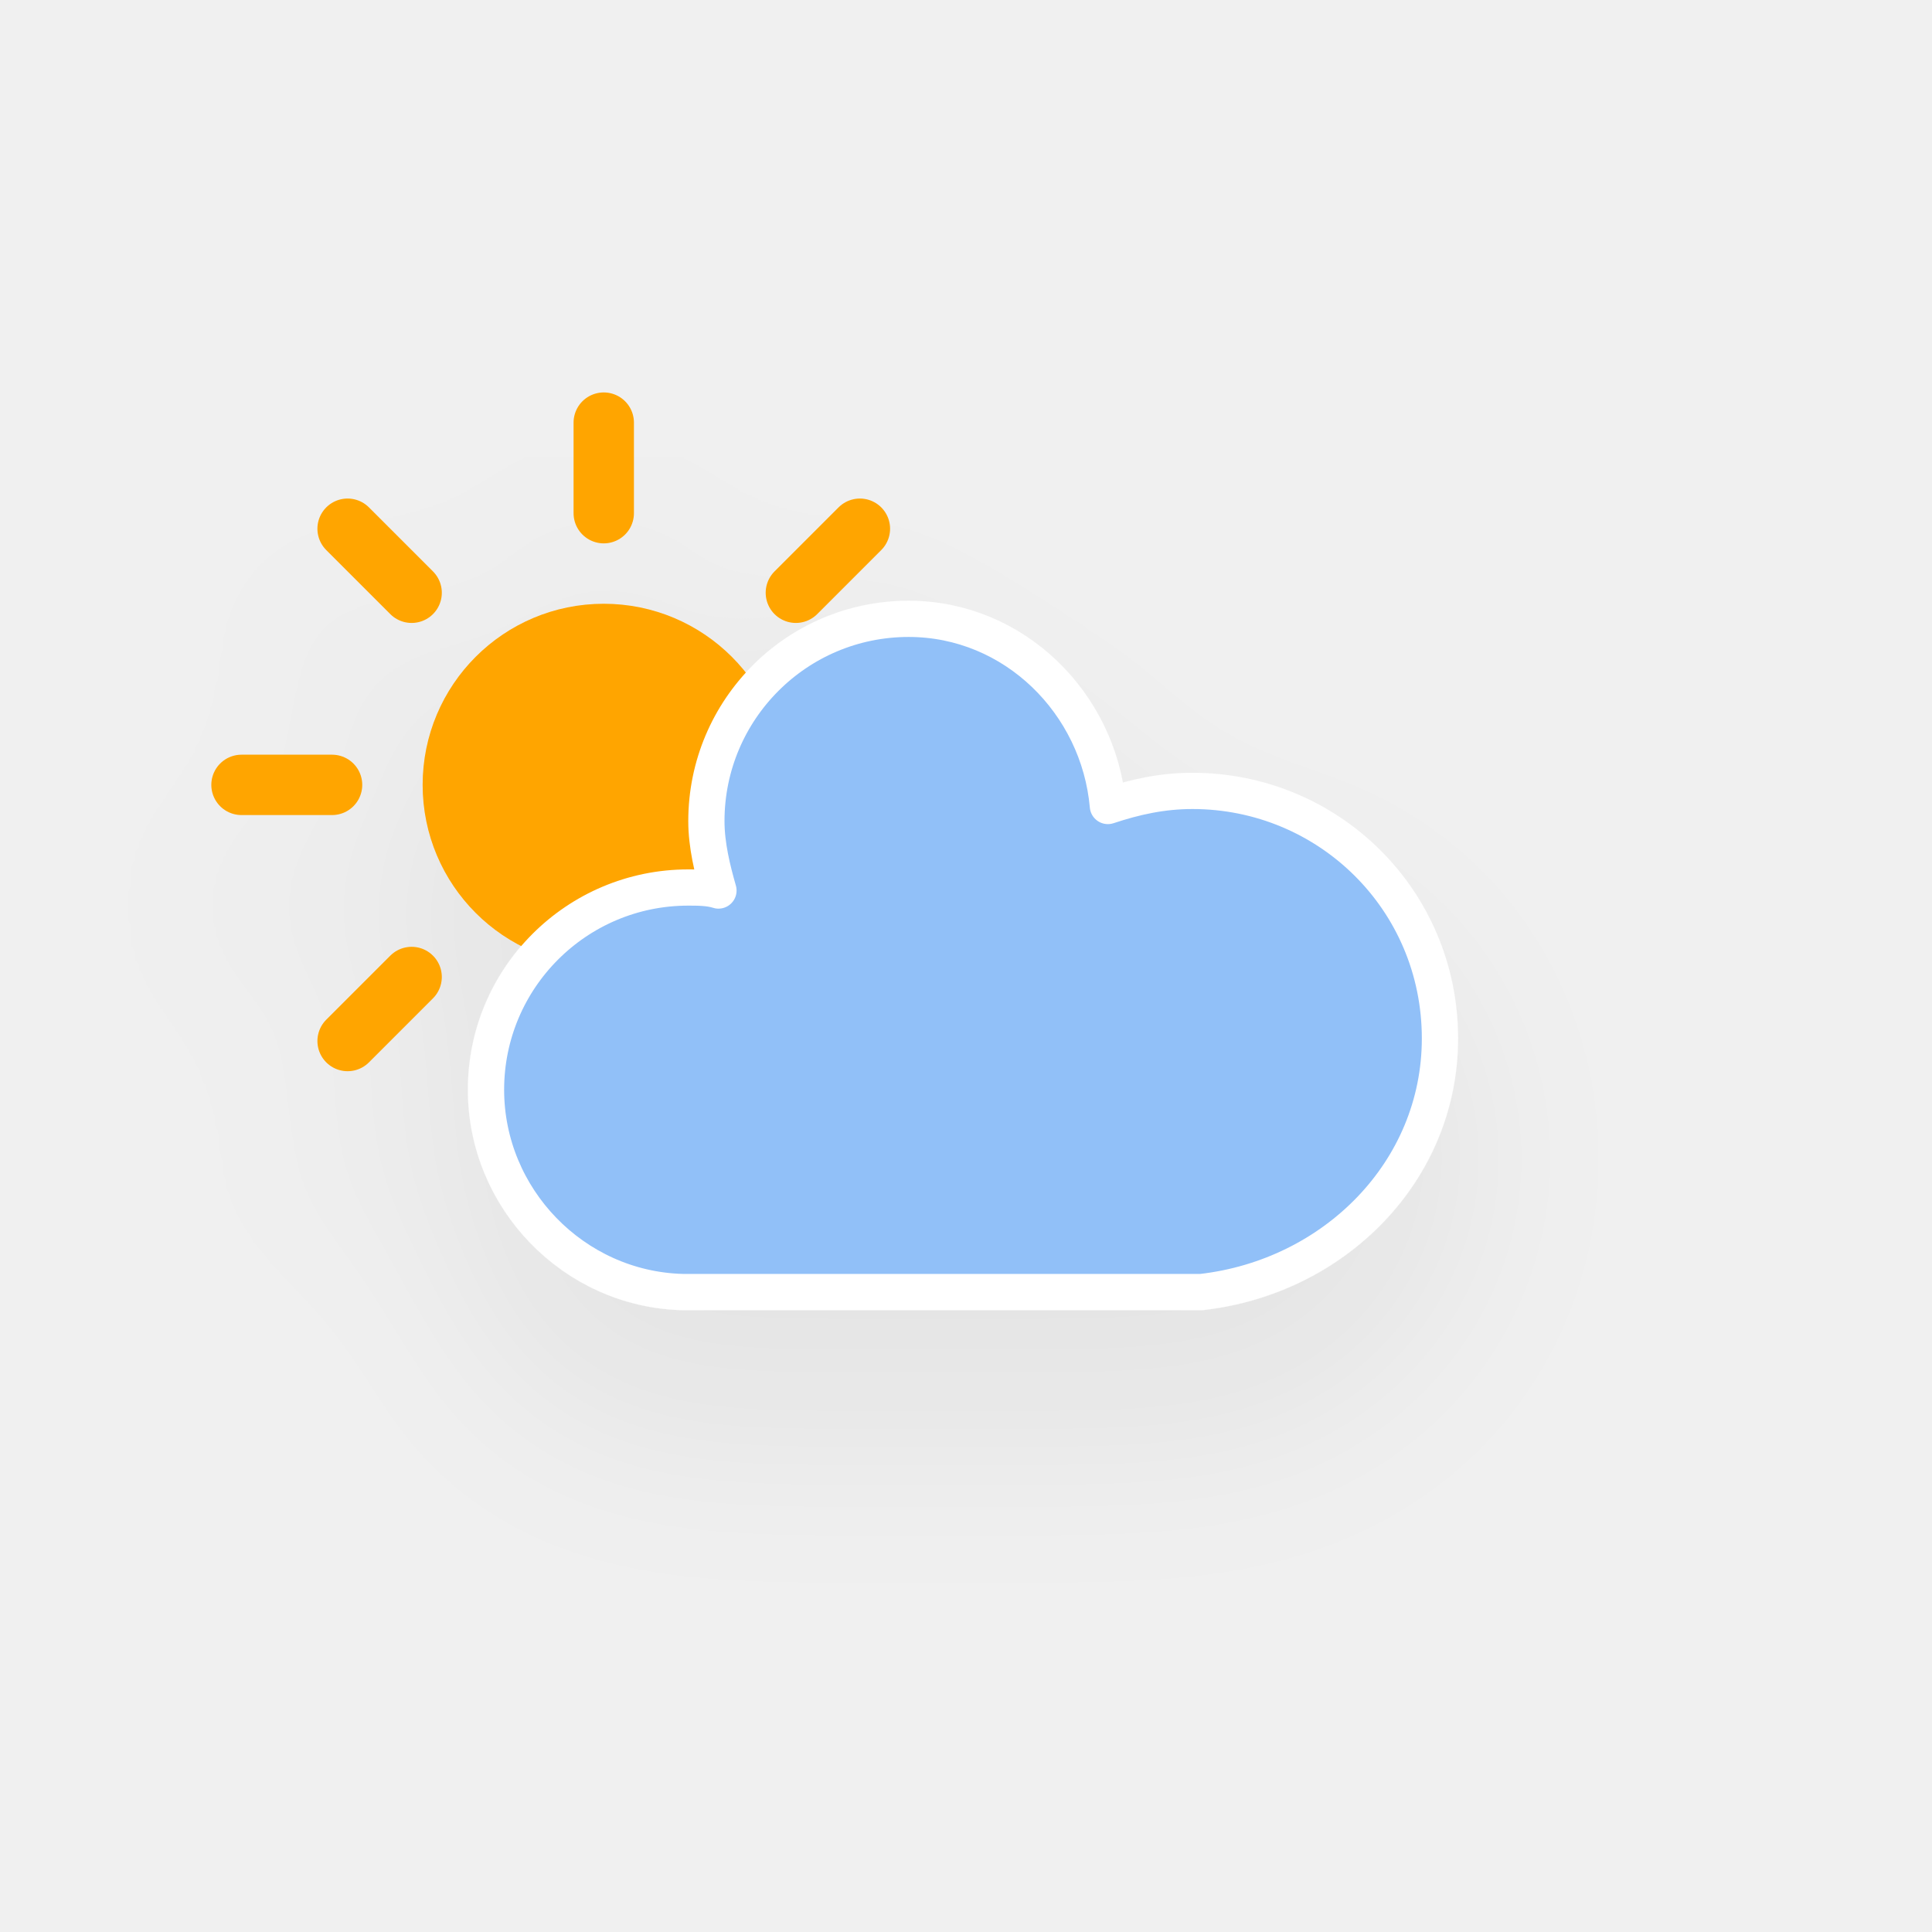
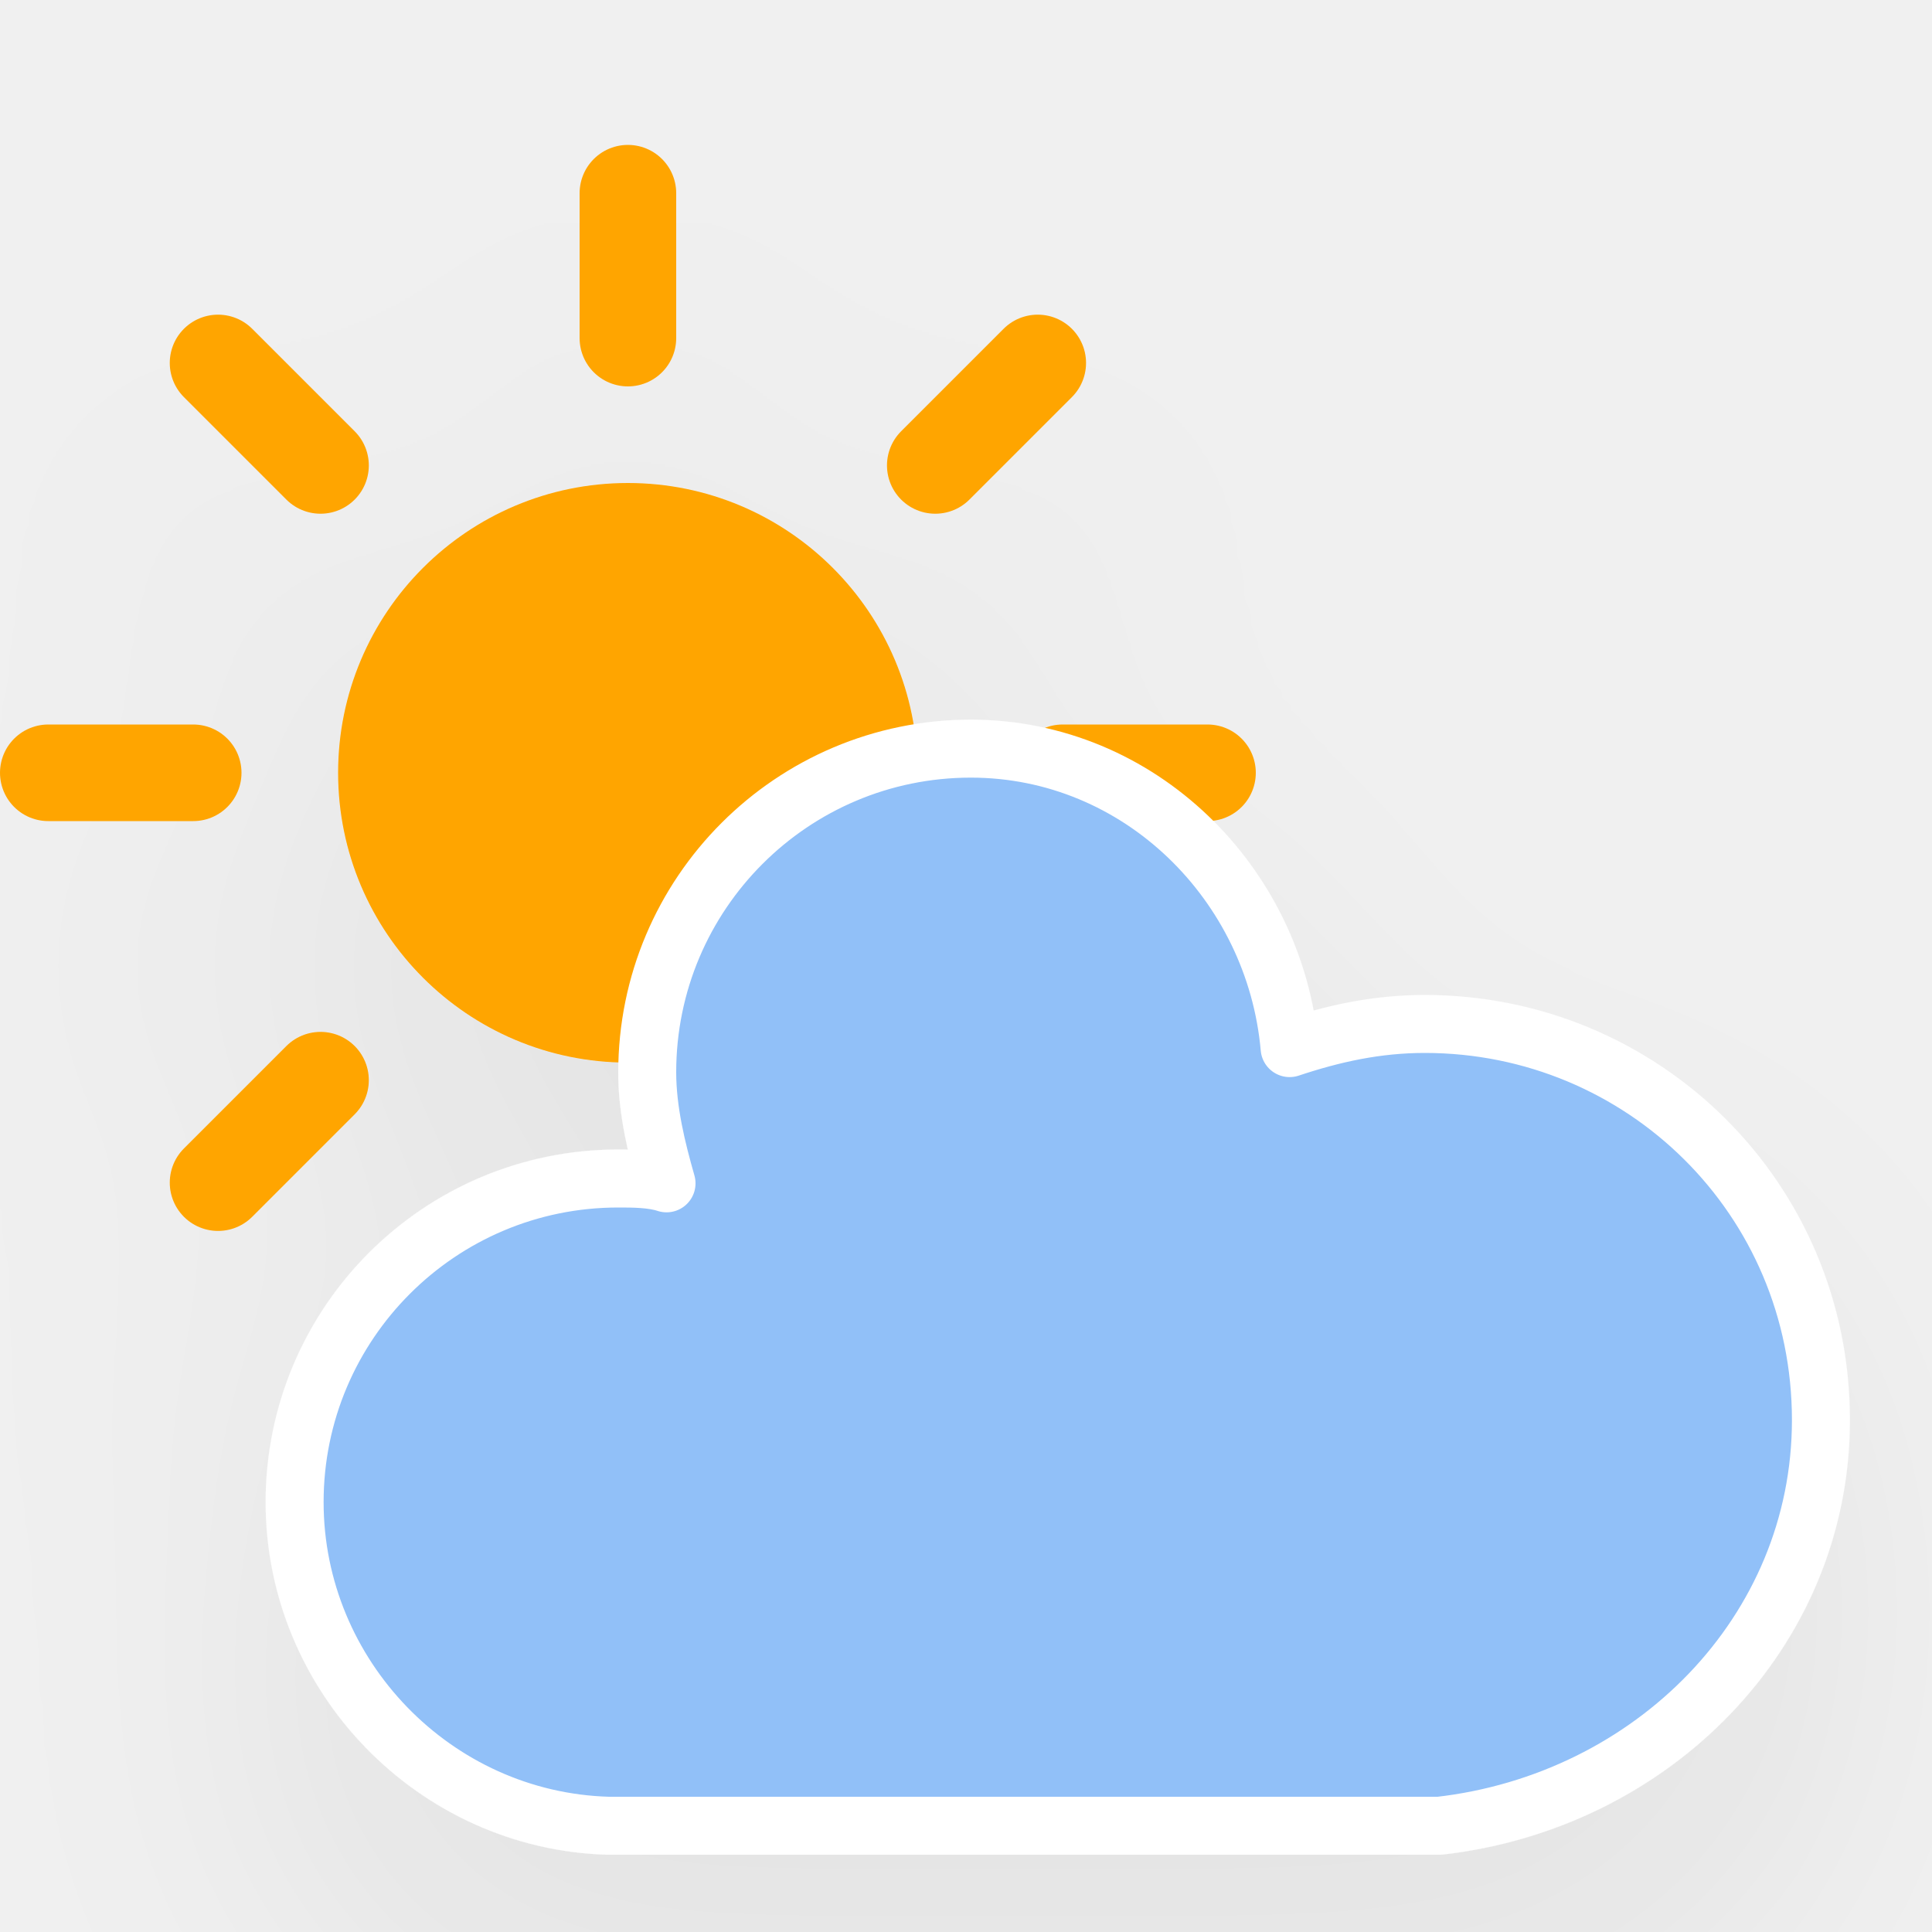
- <svg xmlns="http://www.w3.org/2000/svg" version="1.1" width="64" height="64" viewbox="0 0 64 64">
+ <svg xmlns="http://www.w3.org/2000/svg" version="1.1" width="40" height="40" viewbox="0 0 40 40">
  <defs>
    <filter id="blur" width="200%" height="200%">
      <feGaussianBlur in="SourceAlpha" stdDeviation="3" />
      <feOffset dx="0" dy="4" result="offsetblur" />
      <feComponentTransfer>
        <feFuncA type="linear" slope="0.05" />
      </feComponentTransfer>
      <feMerge>
        <feMergeNode />
        <feMergeNode in="SourceGraphic" />
      </feMerge>
    </filter>
    <style type="text/css">
/*
** CLOUDS
*/
@keyframes am-weather-cloud-2 {
  0% {
    -webkit-transform: translate(0px,0px);
       -moz-transform: translate(0px,0px);
        -ms-transform: translate(0px,0px);
            transform: translate(0px,0px);
  }

  50% {
    -webkit-transform: translate(2px,0px);
       -moz-transform: translate(2px,0px);
        -ms-transform: translate(2px,0px);
            transform: translate(2px,0px);
  }

  100% {
    -webkit-transform: translate(0px,0px);
       -moz-transform: translate(0px,0px);
        -ms-transform: translate(0px,0px);
            transform: translate(0px,0px);
  }
}

.am-weather-cloud-2 {
  -webkit-animation-name: am-weather-cloud-2;
     -moz-animation-name: am-weather-cloud-2;
          animation-name: am-weather-cloud-2;
  -webkit-animation-duration: 3s;
     -moz-animation-duration: 3s;
          animation-duration: 3s;
  -webkit-animation-timing-function: linear;
     -moz-animation-timing-function: linear;
          animation-timing-function: linear;
  -webkit-animation-iteration-count: infinite;
     -moz-animation-iteration-count: infinite;
          animation-iteration-count: infinite;
}

/*
** SUN
*/
@keyframes am-weather-sun {
  0% {
    -webkit-transform: rotate(0deg);
       -moz-transform: rotate(0deg);
        -ms-transform: rotate(0deg);
            transform: rotate(0deg);
  }

  100% {
    -webkit-transform: rotate(360deg);
       -moz-transform: rotate(360deg);
        -ms-transform: rotate(360deg);
            transform: rotate(360deg);
  }
}

.am-weather-sun {
  -webkit-animation-name: am-weather-sun;
     -moz-animation-name: am-weather-sun;
      -ms-animation-name: am-weather-sun;
          animation-name: am-weather-sun;
  -webkit-animation-duration: 9s;
     -moz-animation-duration: 9s;
      -ms-animation-duration: 9s;
          animation-duration: 9s;
  -webkit-animation-timing-function: linear;
     -moz-animation-timing-function: linear;
      -ms-animation-timing-function: linear;
          animation-timing-function: linear;
  -webkit-animation-iteration-count: infinite;
     -moz-animation-iteration-count: infinite;
      -ms-animation-iteration-count: infinite;
          animation-iteration-count: infinite;
}

@keyframes am-weather-sun-shiny {
  0% {
    stroke-dasharray: 3px 10px;
    stroke-dashoffset: 0px;
  }

  50% {
    stroke-dasharray: 0.1px 10px;
    stroke-dashoffset: -1px;
  }

  100% {
    stroke-dasharray: 3px 10px;
    stroke-dashoffset: 0px;
  }
}

.am-weather-sun-shiny line {
  -webkit-animation-name: am-weather-sun-shiny;
     -moz-animation-name: am-weather-sun-shiny;
      -ms-animation-name: am-weather-sun-shiny;
          animation-name: am-weather-sun-shiny;
  -webkit-animation-duration: 2s;
     -moz-animation-duration: 2s;
      -ms-animation-duration: 2s;
          animation-duration: 2s;
  -webkit-animation-timing-function: linear;
     -moz-animation-timing-function: linear;
      -ms-animation-timing-function: linear;
          animation-timing-function: linear;
  -webkit-animation-iteration-count: infinite;
     -moz-animation-iteration-count: infinite;
      -ms-animation-iteration-count: infinite;
          animation-iteration-count: infinite;
}
        </style>
  </defs>
  <g filter="url(#blur)" id="cloudy-day-2">
-     <g transform="translate(20,10)">
-       <g transform="translate(0,16)">
+     <g transform="translate(10,5)">
+       <g transform="translate(3,11)">
        <g class="am-weather-sun">
          <g>
            <line fill="none" stroke="orange" stroke-linecap="round" stroke-width="2" transform="translate(0,9)" x1="0" x2="0" y1="0" y2="3" />
          </g>
          <g transform="rotate(45)">
            <line fill="none" stroke="orange" stroke-linecap="round" stroke-width="2" transform="translate(0,9)" x1="0" x2="0" y1="0" y2="3" />
          </g>
          <g transform="rotate(90)">
            <line fill="none" stroke="orange" stroke-linecap="round" stroke-width="2" transform="translate(0,9)" x1="0" x2="0" y1="0" y2="3" />
          </g>
          <g transform="rotate(135)">
            <line fill="none" stroke="orange" stroke-linecap="round" stroke-width="2" transform="translate(0,9)" x1="0" x2="0" y1="0" y2="3" />
          </g>
          <g transform="rotate(180)">
            <line fill="none" stroke="orange" stroke-linecap="round" stroke-width="2" transform="translate(0,9)" x1="0" x2="0" y1="0" y2="3" />
          </g>
          <g transform="rotate(225)">
            <line fill="none" stroke="orange" stroke-linecap="round" stroke-width="2" transform="translate(0,9)" x1="0" x2="0" y1="0" y2="3" />
          </g>
          <g transform="rotate(270)">
            <line fill="none" stroke="orange" stroke-linecap="round" stroke-width="2" transform="translate(0,9)" x1="0" x2="0" y1="0" y2="3" />
          </g>
          <g transform="rotate(315)">
            <line fill="none" stroke="orange" stroke-linecap="round" stroke-width="2" transform="translate(0,9)" x1="0" x2="0" y1="0" y2="3" />
          </g>
        </g>
        <circle cx="0" cy="0" fill="orange" r="5" stroke="orange" stroke-width="2" />
      </g>
      <g class="am-weather-cloud-2">
        <path d="M47.7,35.4c0-4.6-3.7-8.2-8.2-8.2c-1,0-1.9,0.2-2.8,0.5c-0.3-3.4-3.1-6.2-6.6-6.2c-3.7,0-6.7,3-6.7,6.7c0,0.8,0.2,1.6,0.4,2.3    c-0.3-0.1-0.7-0.1-1-0.1c-3.7,0-6.7,3-6.7,6.7c0,3.6,2.9,6.6,6.5,6.7l17.2,0C44.2,43.3,47.7,39.8,47.7,35.4z" fill="#91C0F8" stroke="white" stroke-linejoin="round" stroke-width="1.2" transform="translate(-20,-11)" />
      </g>
    </g>
  </g>
</svg>
